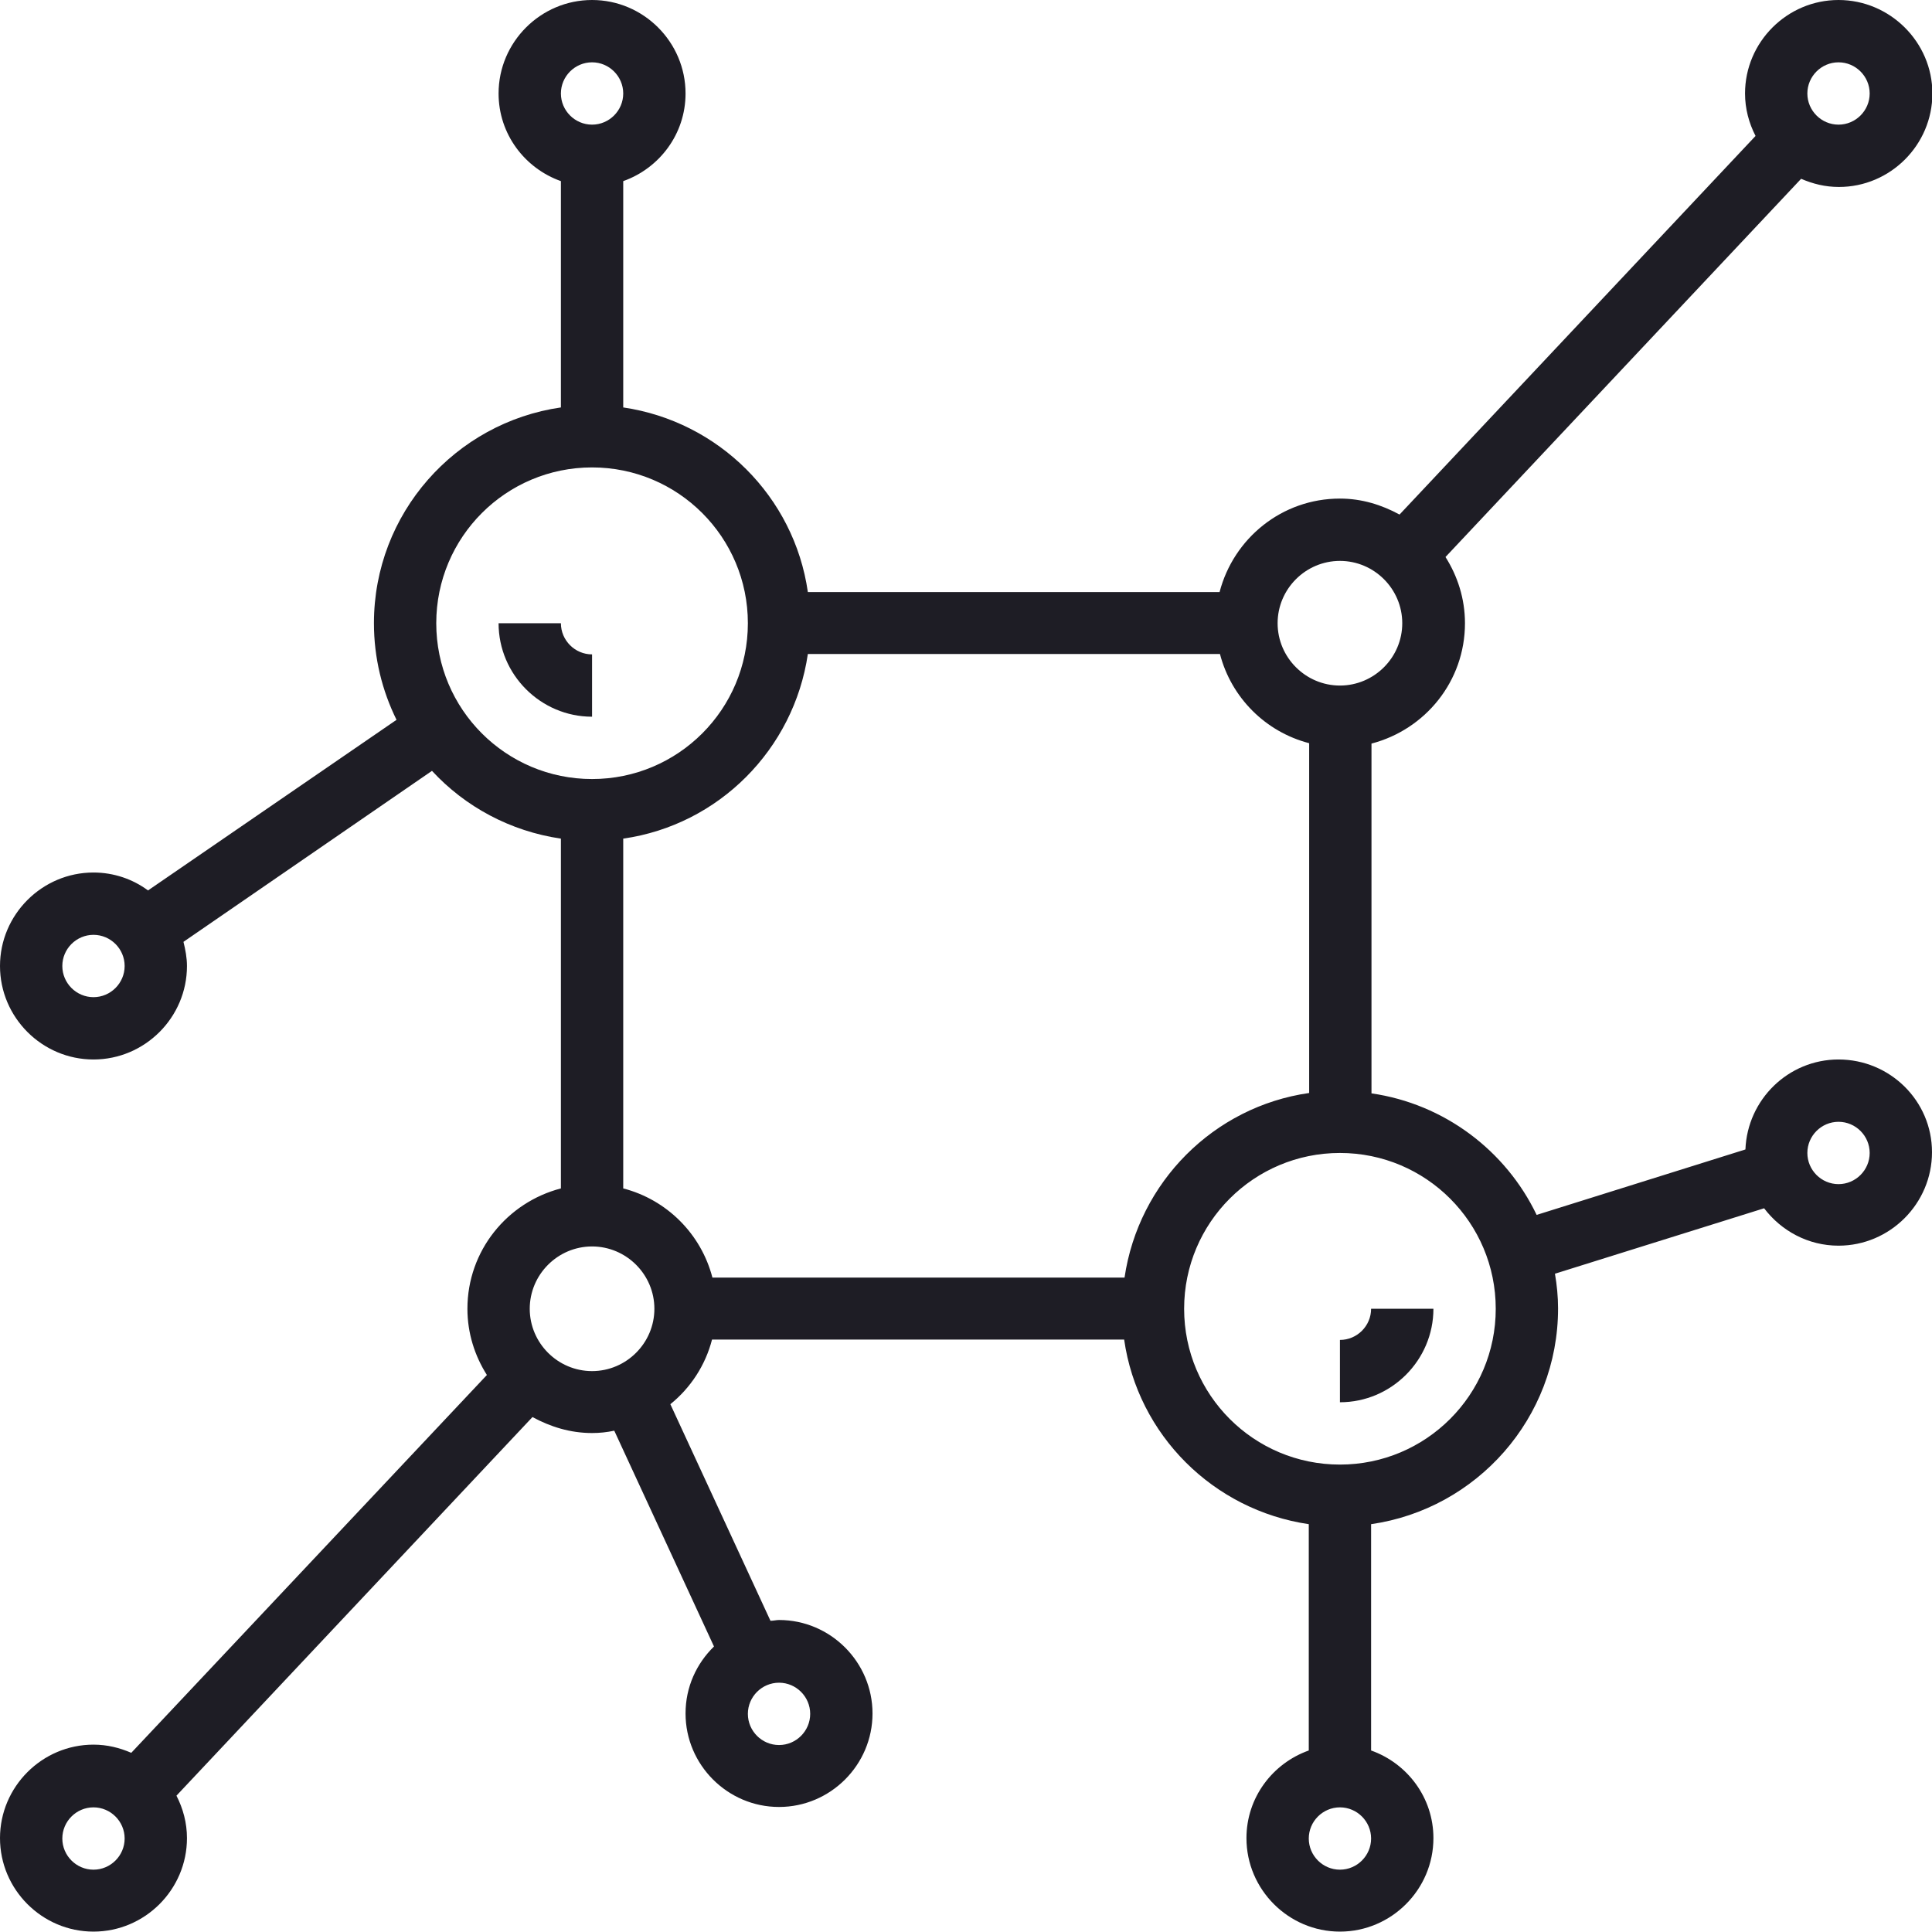
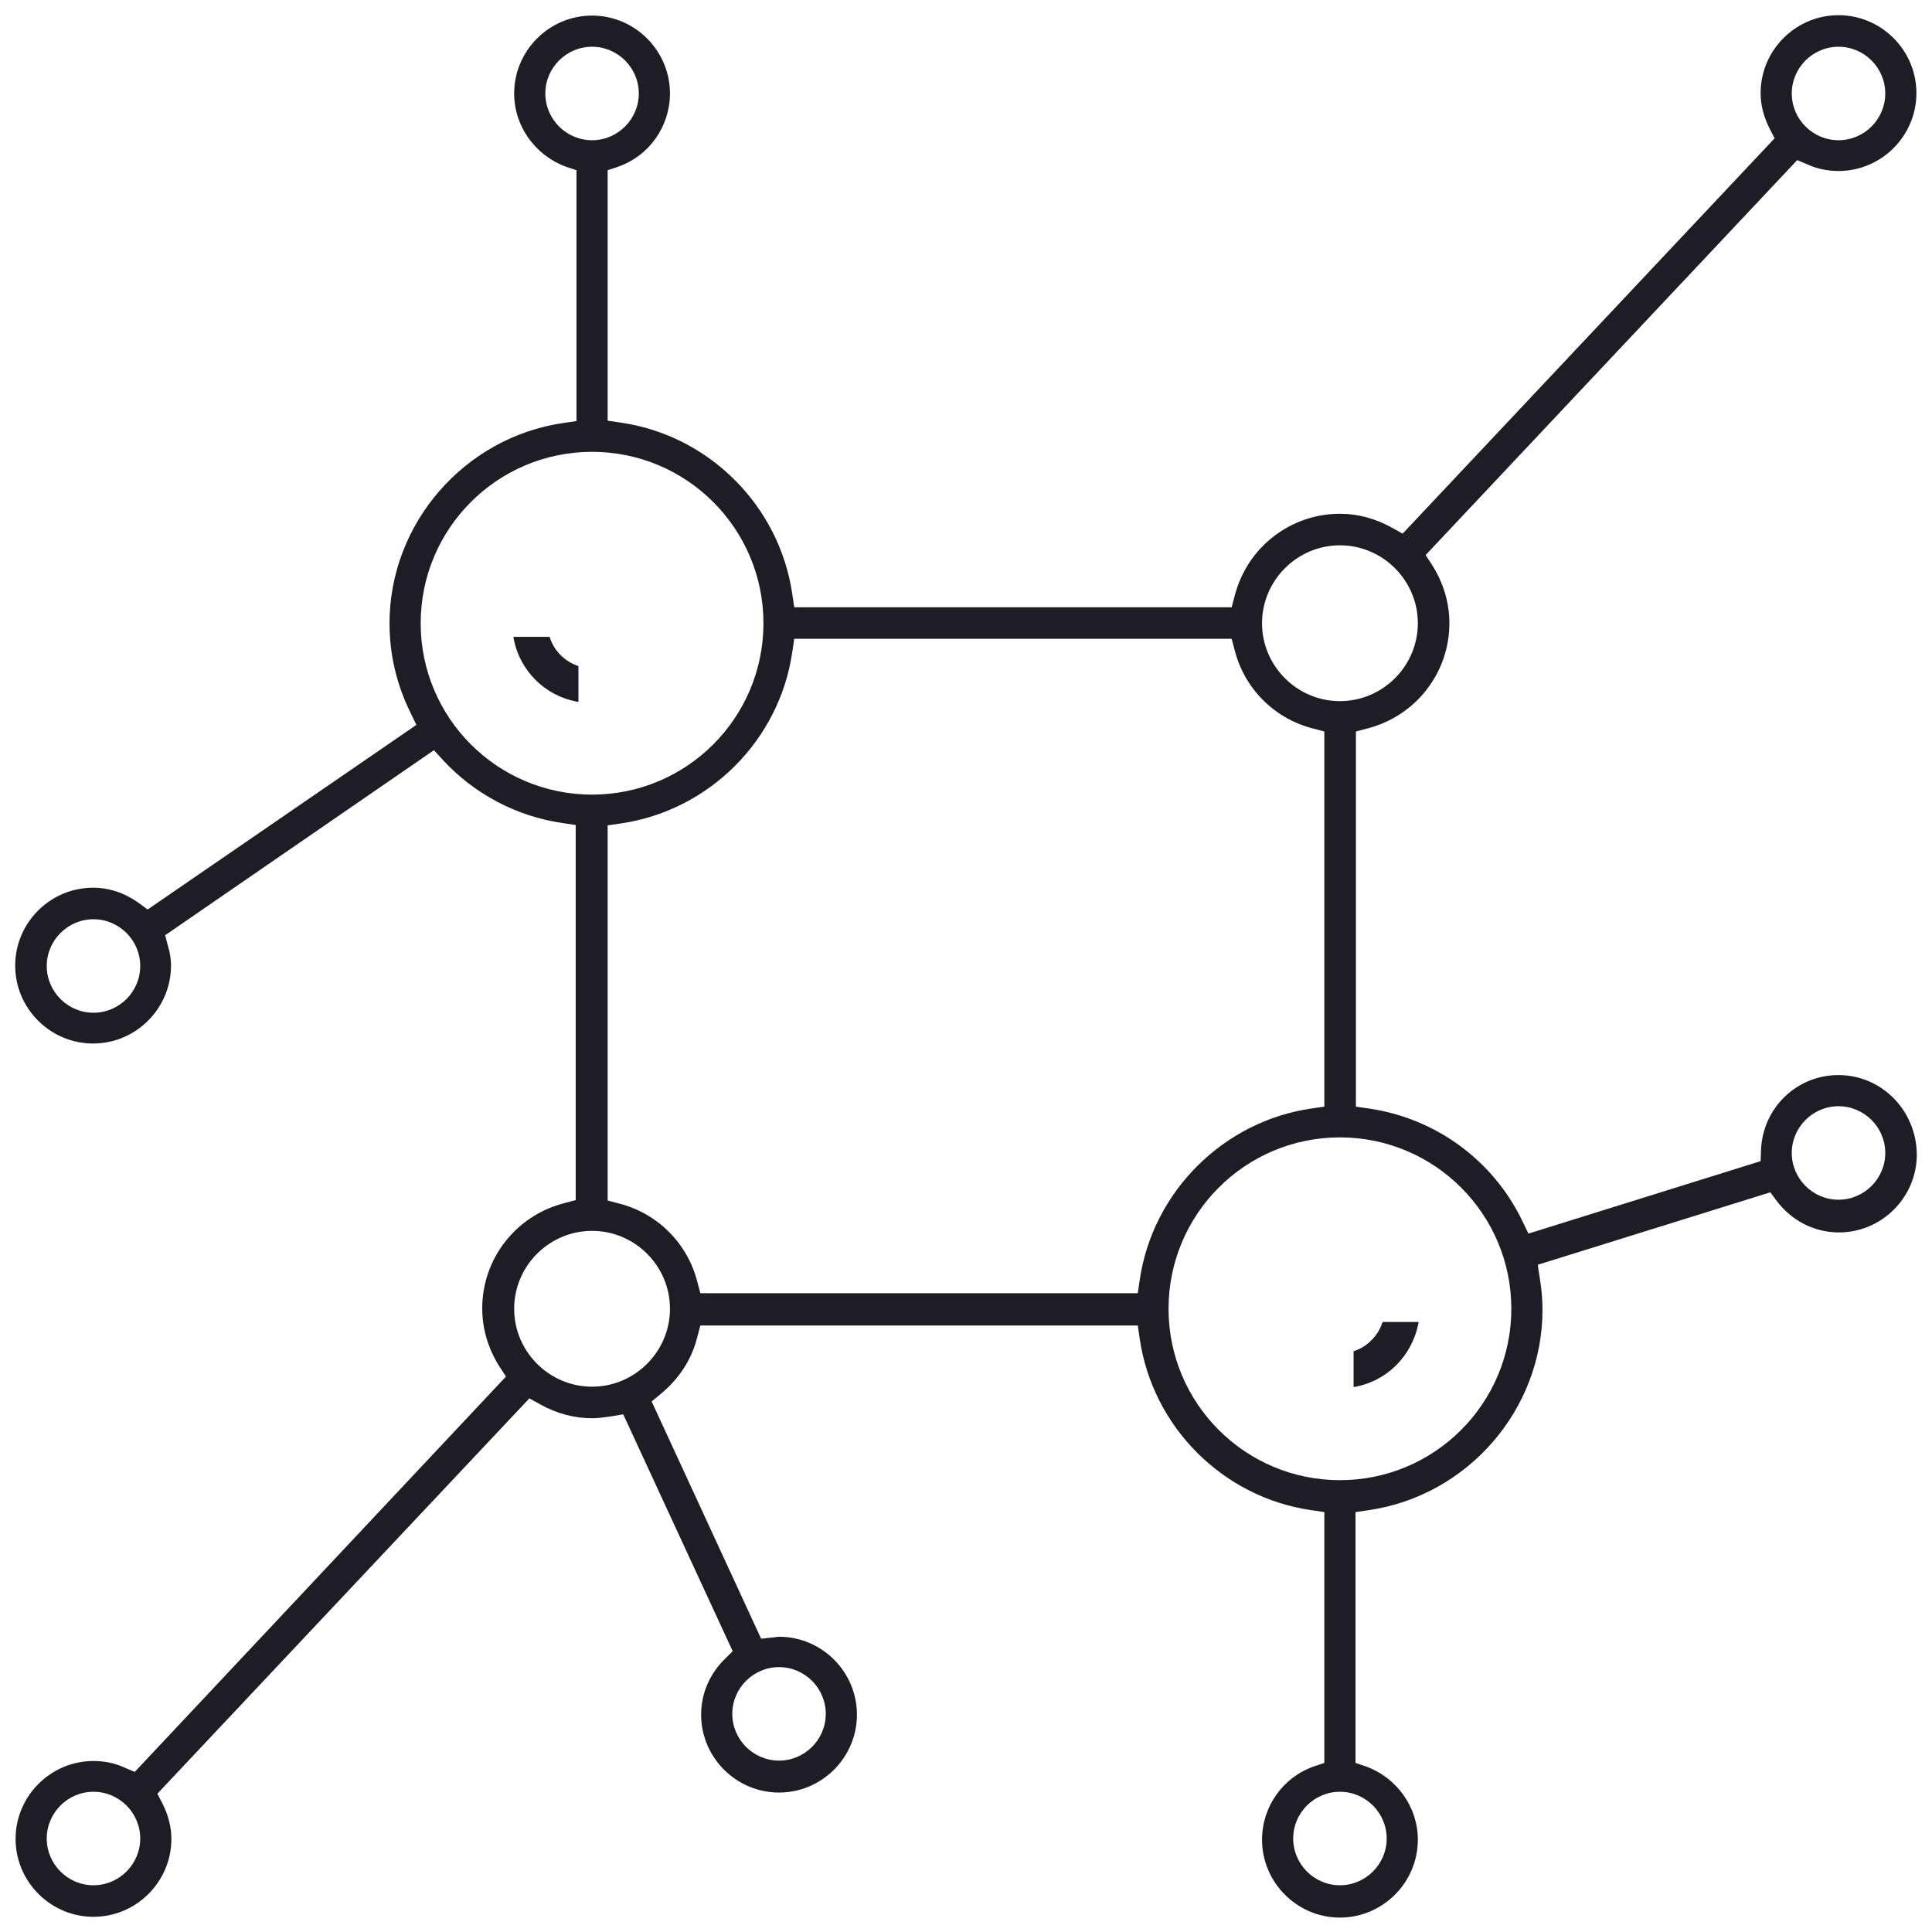
- <svg xmlns="http://www.w3.org/2000/svg" id="Слой_1" width="496" height="496" viewBox="0 0 496 496">
+ <svg xmlns="http://www.w3.org/2000/svg" id="Layer_1" width="496" height="496" viewBox="0 0 496 496">
  <style>.st0{fill:#1e1d25}</style>
-   <path class="st0" d="M152 168c-4.4 0-8-3.6-8-8h-16c0 13.2 10.8 24 24 24v-16zM344 344v16c13.2 0 24-10.8 24-24h-16c0 4.4-3.6 8-8 8z" />
-   <path class="st0" d="M472 272c-12.9 0-23.4 10.3-23.9 23.1l-53.6 16.8c-7.9-16.5-23.7-28.5-42.4-31.2v-89.8c13.8-3.6 24-16 24-30.9 0-6.3-1.9-12.1-5-17l91.3-97.1c3 1.3 6.2 2.1 9.7 2.1 13.2 0 24-10.8 24-24S485.2 0 472 0s-24 10.8-24 24c0 3.9 1 7.6 2.7 10.9l-91.4 97.2c-4.6-2.5-9.7-4.1-15.3-4.1-14.9 0-27.3 10.2-30.9 24H207.4c-3.5-24.5-22.9-43.8-47.4-47.4V46.5c9.3-3.3 16-12.1 16-22.5 0-13.2-10.8-24-24-24s-24 10.8-24 24c0 10.4 6.7 19.2 16 22.5v58.1c-27.1 3.9-48 27.2-48 55.4 0 8.9 2.1 17.3 5.8 24.8L38 228.6c-3.9-2.9-8.8-4.6-14-4.6-13.2 0-24 10.8-24 24s10.8 24 24 24 24-10.8 24-24c0-2.1-.4-4.2-.9-6.2l63.8-43.9c8.5 9.2 20.1 15.5 33.1 17.4v89.8c-13.8 3.6-24 16-24 30.9 0 6.3 1.9 12.1 5 17l-91.3 97c-3-1.3-6.2-2.1-9.7-2.1-13.2 0-24 10.8-24 24s10.8 24 24 24 24-10.8 24-24c0-3.9-1-7.6-2.7-10.9l91.4-97.2c4.6 2.5 9.7 4.1 15.3 4.1 2 0 3.8-.2 5.7-.6l25.6 55.4c-4.5 4.4-7.3 10.4-7.3 17.2 0 13.2 10.8 24 24 24s24-10.8 24-24-10.8-24-24-24c-.7 0-1.4.2-2.2.2l-25.7-55.6c5.2-4.2 9-10 10.7-16.6h105.8c3.5 24.5 22.9 43.8 47.4 47.4v58.1c-9.3 3.3-16 12.1-16 22.5 0 13.2 10.8 24 24 24s24-10.8 24-24c0-10.4-6.7-19.2-16-22.5v-58.1c27.1-3.9 48-27.2 48-55.4 0-3-.3-6-.8-8.9l53.7-16.8c4.4 5.8 11.3 9.6 19.1 9.6 13.2 0 24-10.8 24-24S485.2 272 472 272zM24 256c-4.4 0-8-3.6-8-8s3.6-8 8-8 8 3.6 8 8-3.6 8-8 8zm184 184c0 4.4-3.6 8-8 8s-8-3.6-8-8 3.6-8 8-8 8 3.6 8 8zM472 16c4.4 0 8 3.6 8 8s-3.6 8-8 8-8-3.6-8-8 3.6-8 8-8zM344 144c8.8 0 16 7.2 16 16s-7.2 16-16 16-16-7.2-16-16 7.2-16 16-16zM152 16c4.4 0 8 3.6 8 8s-3.6 8-8 8-8-3.6-8-8 3.6-8 8-8zm-40 144c0-22.1 17.9-40 40-40s40 17.9 40 40-17.9 40-40 40-40-17.9-40-40zM24 480c-4.4 0-8-3.6-8-8s3.6-8 8-8 8 3.6 8 8-3.6 8-8 8zm112-144c0-8.8 7.2-16 16-16s16 7.2 16 16-7.2 16-16 16-16-7.2-16-16zm24-30.9v-89.8c24.5-3.5 43.8-22.9 47.4-47.4h105.8c2.9 11.2 11.7 20 22.9 22.9v89.8c-24.5 3.5-43.8 22.9-47.4 47.4H182.9c-2.9-11.2-11.7-20-22.9-22.9zM344 480c-4.4 0-8-3.6-8-8s3.6-8 8-8 8 3.6 8 8-3.6 8-8 8zm0-104c-22.1 0-40-17.9-40-40s17.9-40 40-40 40 17.9 40 40-17.9 40-40 40zm128-72c-4.4 0-8-3.6-8-8s3.6-8 8-8 8 3.6 8 8-3.6 8-8 8z" />
+   <path class="st0" d="M141.2 163.8l-.1-.3h-9.3l.1.6c1.6 8.1 7.9 14.4 16 16l.6.1V171l-.3-.1c-3.3-1.2-5.9-3.8-7-7.1zM354.8 339.8c-1.1 3.2-3.8 5.9-7 7l-.3.1v9.2l.6-.1c8.1-1.6 14.3-7.9 16-16l.1-.6H355l-.2.4z" />
+   <path class="st0" d="M472 276c-10.8 0-19.5 8.5-19.9 19.3l-.1 2.8-59.6 18.6-1.5-3.1c-7.5-15.7-22.3-26.5-39.4-29l-3.4-.5v-96.3l3-.8c12.4-3.2 21-14.3 21-27 0-5.2-1.5-10.3-4.4-14.9l-1.7-2.6 95.4-101.4 2.6 1.1c2.6 1.2 5.3 1.7 8 1.7 11 0 20-9 20-20s-9-20-20-20-20 9-20 20c0 3.1.8 6.1 2.3 9.1l1.3 2.5L360.1 137l-2.7-1.5c-4.3-2.4-8.8-3.6-13.4-3.6-12.7 0-23.8 8.6-27 21l-.8 3H203.9l-.5-3.4c-3.3-22.6-21.3-40.7-44-44l-3.4-.5V43.7l2.7-.9C166.7 40 172 32.4 172 24c0-11-9-20-20-20s-20 9-20 20c0 8.4 5.4 15.9 13.3 18.8l2.7.9v64.4l-3.4.5c-25.4 3.7-44.6 25.8-44.6 51.4 0 8 1.8 15.7 5.4 23l1.5 3.1-69 47.4-2.3-1.7c-3.5-2.5-7.5-3.9-11.7-3.9-11 0-20 9-20 20s9 20 20 20 20-9 20-20c0-1.5-.2-3.2-.8-5.1l-.7-2.7 69-47.5 2.3 2.5c8.1 8.8 19 14.5 30.7 16.2l3.4.5v96.3l-3 .8c-12.4 3.2-21 14.3-21 27 0 5.2 1.5 10.3 4.4 14.9l1.7 2.6-95.3 101.5-2.6-1.1c-2.6-1.2-5.3-1.7-8-1.7-11 0-20 9-20 20s9 20 20 20 20-9 20-20c0-3.1-.8-6.1-2.3-9.1l-1.3-2.5L135.9 359l2.7 1.5c4.3 2.4 8.8 3.6 13.4 3.6 1.5 0 3-.2 5-.5l3-.5 28.1 60.8-2 2c-3.9 3.8-6.1 8.9-6.1 14.3 0 11 9 20 20 20s20-9 20-20-9-20-20-20c-.2 0-.5 0-.8.1-.3 0-.6.1-1 .1l-2.8.3-28.1-60.9 2.4-2c4.6-3.8 7.9-8.8 9.3-14.5l.8-3h112.3l.5 3.4c3.3 22.6 21.3 40.7 44 44l3.4.5v64.4l-2.7.9c-8 2.8-13.3 10.4-13.3 18.8 0 11 9 20 20 20s20-9 20-20c0-8.4-5.4-15.9-13.3-18.8l-2.7-.9v-64.4l3.4-.5c25.4-3.7 44.6-25.8 44.6-51.4 0-2.5-.2-5.2-.7-8.2l-.5-3.4 59.7-18.6 1.7 2.3c3.9 5.1 9.7 8 15.9 8 11 0 20-9 20-20C492 285 483 276 472 276zm0-264c6.6 0 12 5.4 12 12s-5.4 12-12 12-12-5.4-12-12 5.4-12 12-12zM24 260c-6.6 0-12-5.4-12-12s5.4-12 12-12 12 5.4 12 12-5.4 12-12 12zm0 224c-6.6 0-12-5.4-12-12s5.4-12 12-12 12 5.4 12 12-5.4 12-12 12zm176-56c6.6 0 12 5.4 12 12s-5.4 12-12 12-12-5.4-12-12 5.4-12 12-12zm144-288c11 0 20 9 20 20s-9 20-20 20-20-9-20-20 9-20 20-20zM140 24c0-6.6 5.4-12 12-12s12 5.4 12 12-5.4 12-12 12-12-5.4-12-12zm-32 136c0-24.3 19.7-44 44-44s44 19.7 44 44-19.7 44-44 44-44-19.7-44-44zm44 196c-11 0-20-9-20-20s9-20 20-20 20 9 20 20-9 20-20 20zm140.1-24H179.8l-.8-3c-2.5-9.8-10.2-17.5-20-20l-3-.8v-96.3l3.4-.5c22.6-3.3 40.7-21.3 44-44l.5-3.4h112.3l.8 3c2.5 9.8 10.2 17.5 20 20l3 .8v96.3l-3.4.5c-22.6 3.3-40.7 21.4-44 44l-.5 3.4zM356 472c0 6.6-5.4 12-12 12s-12-5.4-12-12 5.4-12 12-12 12 5.4 12 12zm-12-92c-24.3 0-44-19.7-44-44s19.7-44 44-44 44 19.7 44 44-19.7 44-44 44zm128-72c-6.6 0-12-5.4-12-12s5.4-12 12-12 12 5.4 12 12-5.4 12-12 12z" />
</svg>
